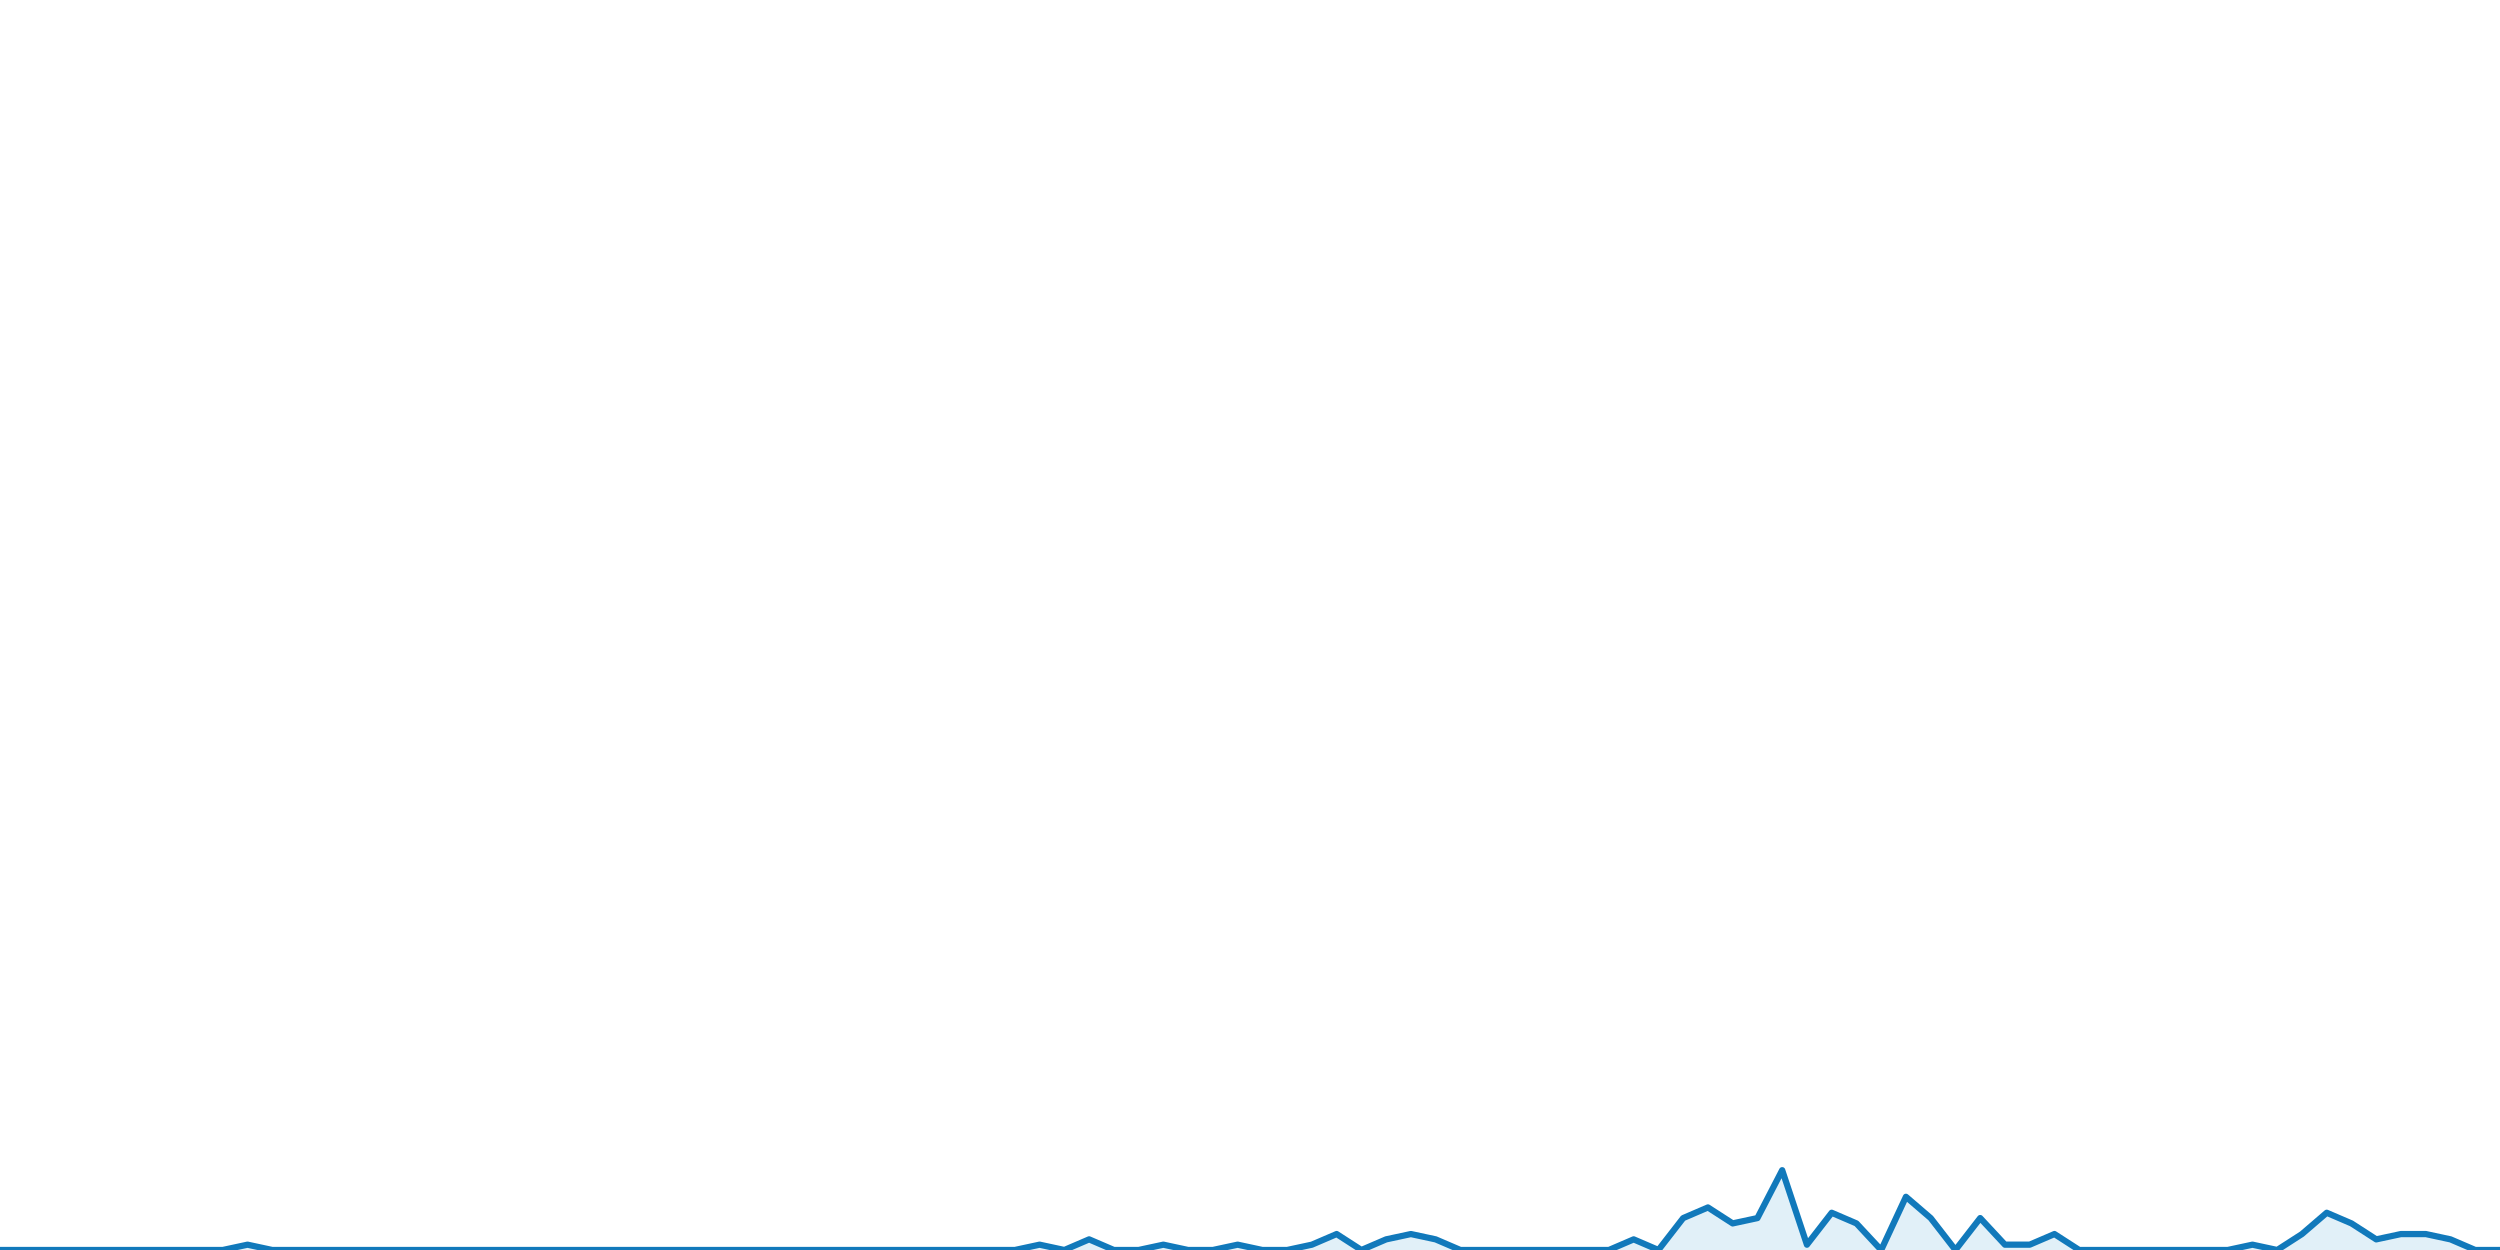
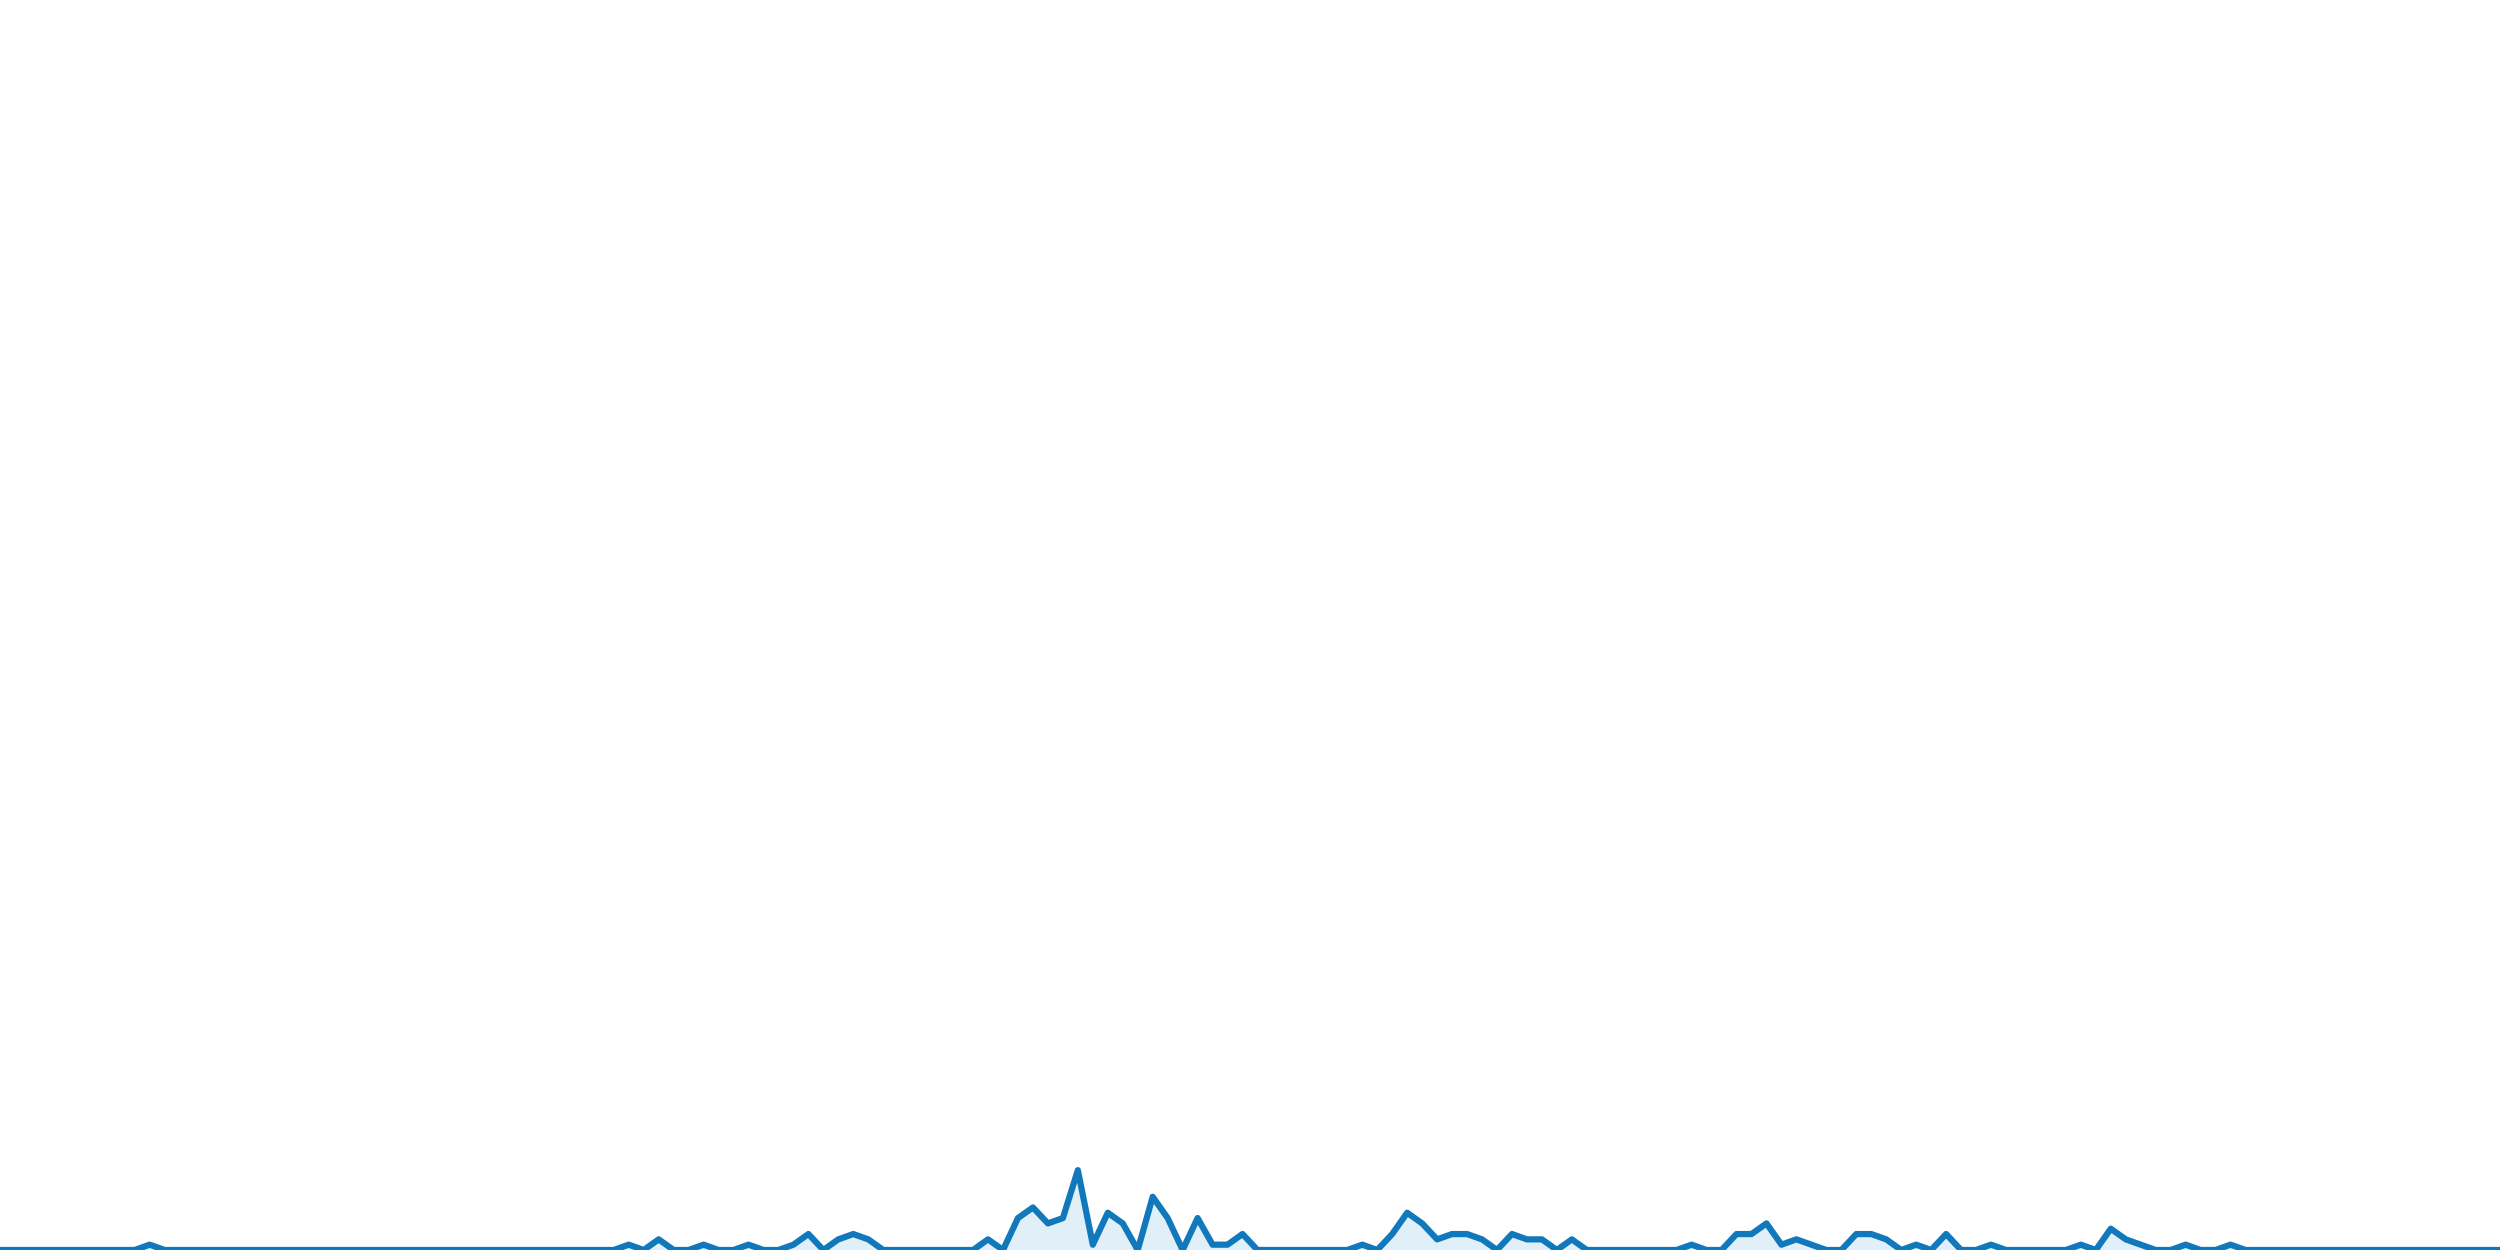
<svg xmlns="http://www.w3.org/2000/svg" viewBox="0 0 800 400" preserveAspectRatio="xMidYMid meet">
-   <polyline points="0,400 0,400 7.921,400 15.842,400 23.762,400 31.683,400 39.604,400 47.525,400 55.446,400 63.366,400 71.287,400 79.208,398.298 87.129,400 95.05,400 102.97,400 110.891,400 118.812,400 126.733,400 134.653,400 142.574,400 150.495,400 158.416,400 166.337,400 174.257,400 182.178,400 190.099,400 198.02,400 205.941,400 213.861,400 221.782,400 229.703,400 237.624,400 245.545,400 253.465,400 261.386,400 269.307,400 277.228,400 285.149,400 293.069,400 300.99,400 308.911,400 316.832,400 324.752,400 332.673,398.298 340.594,400 348.515,396.596 356.436,400 364.356,400 372.277,398.298 380.198,400 388.119,400 396.04,398.298 403.96,400 411.881,400 419.802,398.298 427.723,394.894 435.644,400 443.564,396.596 451.485,394.894 459.406,396.596 467.327,400 475.248,400 483.168,400 491.089,400 499.01,400 506.931,400 514.851,400 522.772,396.596 530.693,400 538.614,389.787 546.535,386.383 554.455,391.489 562.376,389.787 570.297,374.468 578.218,398.298 586.139,388.085 594.059,391.489 601.98,400 609.901,382.979 617.822,389.787 625.743,400 633.663,389.787 641.584,398.298 649.505,398.298 657.426,394.894 665.347,400 673.267,400 681.188,400 689.109,400 697.03,400 704.95,400 712.871,400 720.792,398.298 728.713,400 736.634,394.894 744.554,388.085 752.475,391.489 760.396,396.596 768.317,394.894 776.238,394.894 784.158,396.596 792.079,400 800,400" stroke="rgb(17, 121, 187)" stroke-width="2" stroke-linecap="round" stroke-linejoin="round" fill="rgb(225, 240, 248)" />
+   <polyline points="0,400 0,400 4.79,400 9.581,400 14.371,400 19.162,400 23.952,400 28.743,400 33.533,400 38.323,400 43.114,400 47.904,398.298 52.695,400 57.485,400 62.275,400 67.066,400 71.856,400 76.647,400 81.437,400 86.228,400 91.018,400 95.808,400 100.599,400 105.389,400 110.18,400 114.97,400 119.76,400 124.551,400 129.341,400 134.132,400 138.922,400 143.713,400 148.503,400 153.293,400 158.084,400 162.874,400 167.665,400 172.455,400 177.246,400 182.036,400 186.826,400 191.617,400 196.407,400 201.198,398.298 205.988,400 210.778,396.596 215.569,400 220.359,400 225.15,398.298 229.94,400 234.731,400 239.521,398.298 244.311,400 249.102,400 253.892,398.298 258.683,394.894 263.473,400 268.263,396.596 273.054,394.894 277.844,396.596 282.635,400 287.425,400 292.216,400 297.006,400 301.796,400 306.587,400 311.377,400 316.168,396.596 320.958,400 325.749,389.787 330.539,386.383 335.329,391.489 340.12,389.787 344.91,374.468 349.701,398.298 354.491,388.085 359.281,391.489 364.072,400 368.862,382.979 373.653,389.787 378.443,400 383.234,389.787 388.024,398.298 392.814,398.298 397.605,394.894 402.395,400 407.186,400 411.976,400 416.766,400 421.557,400 426.347,400 431.138,400 435.928,398.298 440.719,400 445.509,394.894 450.299,388.085 455.09,391.489 459.88,396.596 464.671,394.894 469.461,394.894 474.251,396.596 479.042,400 483.832,394.894 488.623,396.596 493.413,396.596 498.204,400 502.994,396.596 507.784,400 512.575,400 517.365,400 522.156,400 526.946,400 531.737,400 536.527,400 541.317,398.298 546.108,400 550.898,400 555.689,394.894 560.479,394.894 565.269,391.489 570.06,398.298 574.85,396.596 579.641,398.298 584.431,400 589.222,400 594.012,394.894 598.802,394.894 603.593,396.596 608.383,400 613.174,398.298 617.964,400 622.754,394.894 627.545,400 632.335,400 637.126,398.298 641.916,400 646.707,400 651.497,400 656.287,400 661.078,400 665.868,398.298 670.659,400 675.449,393.191 680.24,396.596 685.03,398.298 689.82,400 694.611,400 699.401,398.298 704.192,400 708.982,400 713.772,398.298 718.563,400 723.353,400 728.144,400 732.934,400 737.725,400 742.515,400 747.305,400 752.096,400 756.886,400 761.677,400 766.467,400 771.257,400 776.048,400 780.838,400 785.629,400 790.419,400 795.21,400 800,400" stroke="rgb(17, 121, 187)" stroke-width="2" stroke-linecap="round" stroke-linejoin="round" fill="rgb(225, 240, 248)" />
</svg>
